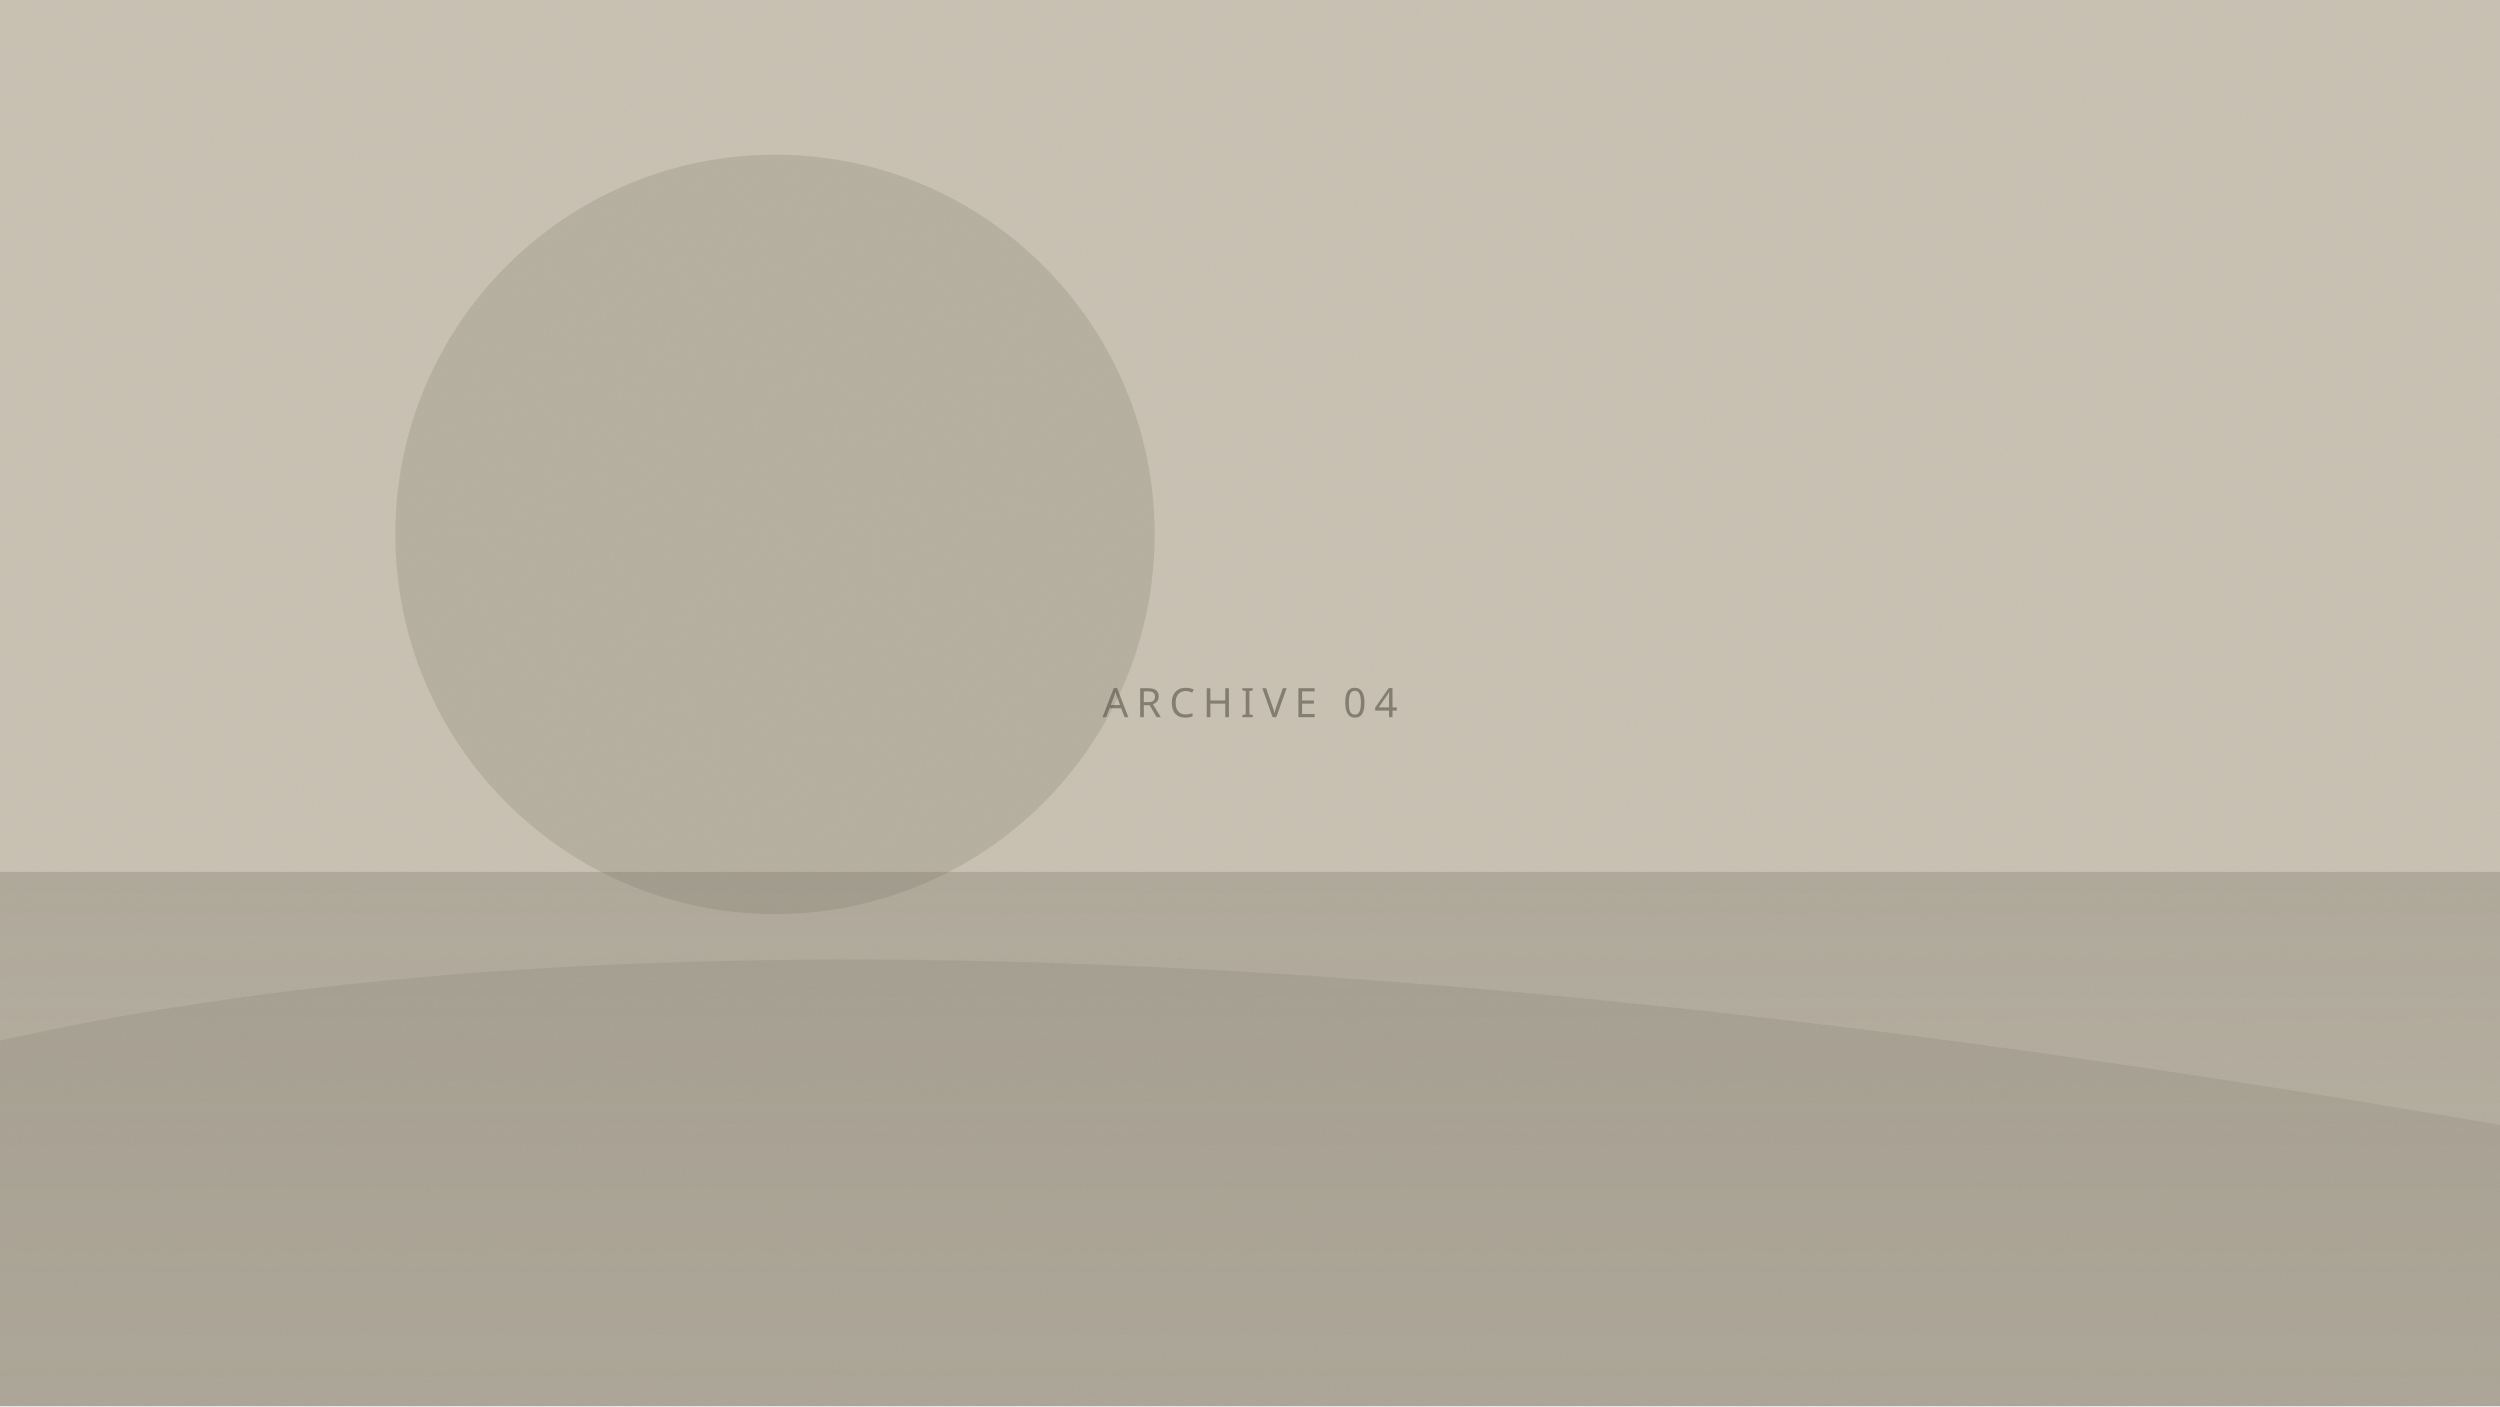
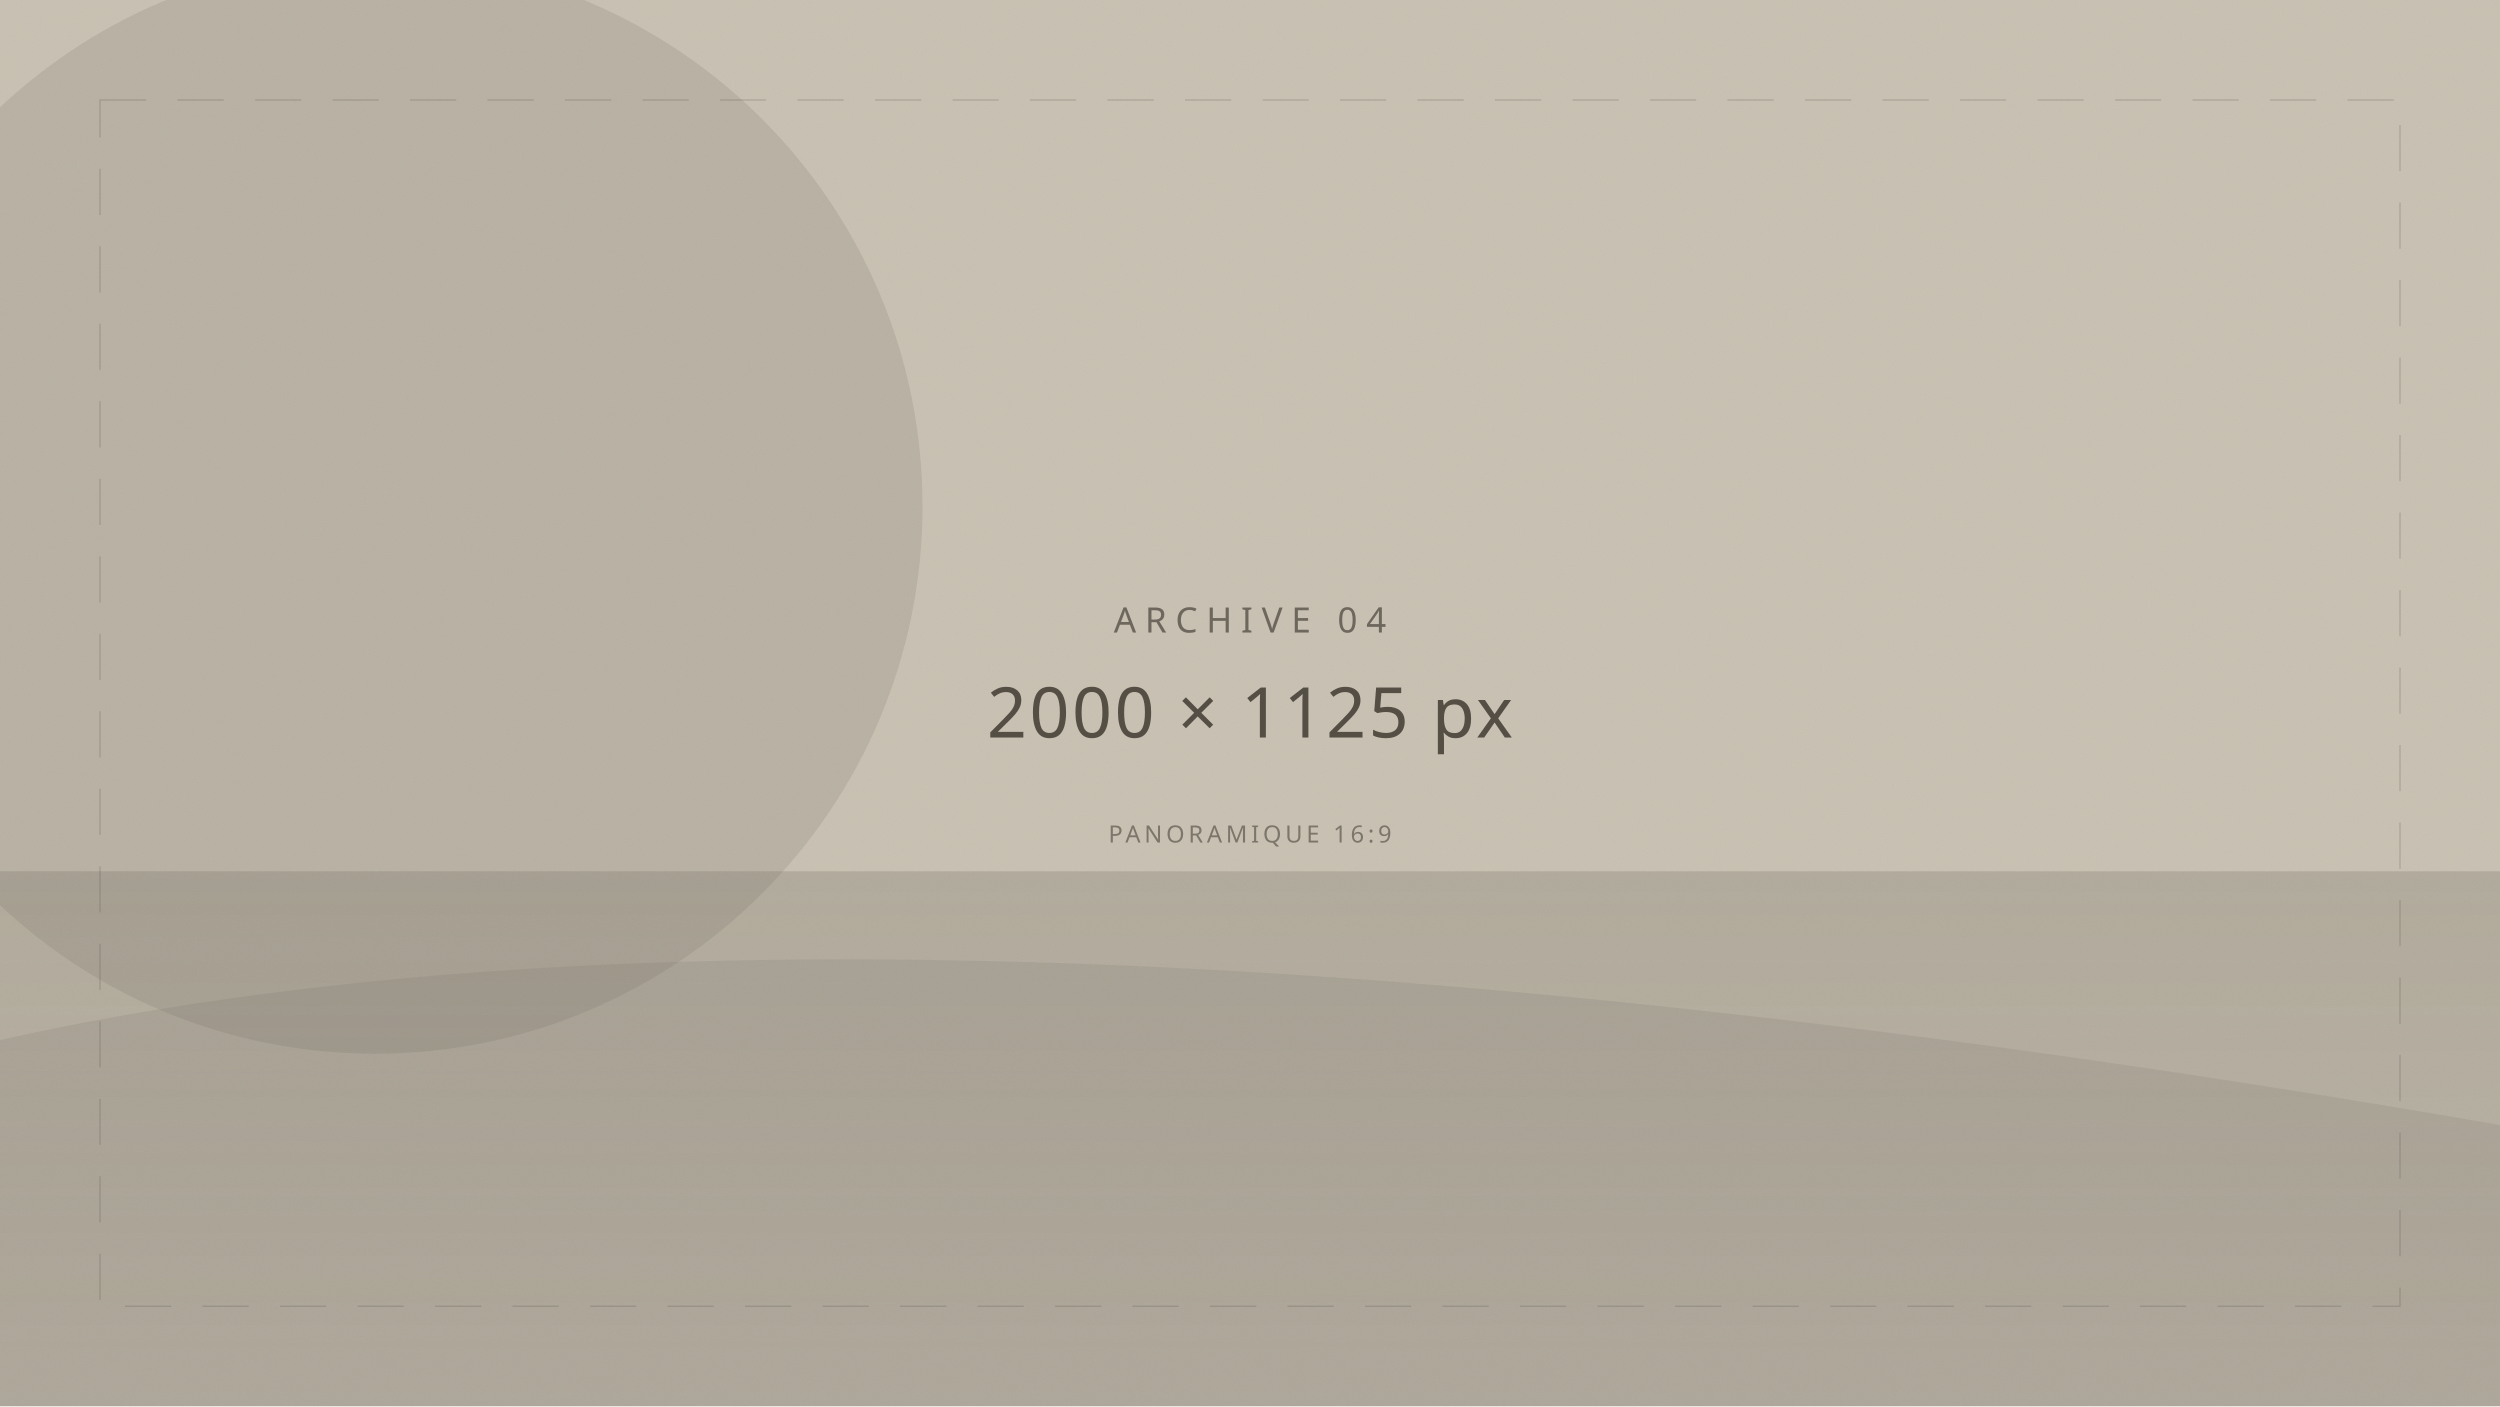
- <svg xmlns="http://www.w3.org/2000/svg" viewBox="0 0 1600 900" width="1600" height="900" role="img" aria-label="ARCHIVE 04">
+ <svg xmlns="http://www.w3.org/2000/svg" viewBox="0 0 2000 1125" width="2000" height="1125" role="img" aria-label="ARCHIVE 04 — gabarit 2000 par 1125 pixels">
  <defs>
-     <filter id="g7" x="0" y="0" width="100%" height="100%">
-       <feTurbulence type="fractalNoise" baseFrequency="0.85" numOctaves="3" seed="119" />
+     <filter id="g11" x="0" y="0" width="100%" height="100%">
+       <feTurbulence type="fractalNoise" baseFrequency="0.85" numOctaves="3" seed="187" />
      <feColorMatrix type="saturate" values="0" />
      <feComponentTransfer>
        <feFuncA type="linear" slope="0.055" />
      </feComponentTransfer>
    </filter>
-     <linearGradient id="v7" x1="0" y1="0" x2="0" y2="1">
-       <stop offset="0" stop-color="#6E685C" stop-opacity="0.28" />
+     <linearGradient id="v11" x1="0" y1="0" x2="0" y2="1">
+       <stop offset="0" stop-color="#6E685C" stop-opacity="0.26" />
      <stop offset="1" stop-color="#6E685C" stop-opacity="0.02" />
    </linearGradient>
-     <clipPath id="c7">
-       <rect width="1600" height="900" />
+     <clipPath id="c11">
+       <rect width="2000" height="1125" />
    </clipPath>
  </defs>
-   <g clip-path="url(#c7)">
-     <rect width="1600" height="900" fill="#C8C1B2" />
-     <circle cx="496" cy="342" r="243" fill="#6E685C" opacity="0.20" />
-     <rect x="0" y="558" width="1600" height="900" fill="url(#v7)" />
-     <path d="M0 666 Q 560 540 1600 720 L 1600 900 L 0 900 Z" fill="#6E685C" opacity="0.16" />
-     <rect width="1600" height="900" filter="url(#g7)" opacity="0.9" />
-     <text x="800" y="450" font-family="Jost, Futura, sans-serif" font-size="26" letter-spacing="5" fill="#5A544A" opacity="0.62" text-anchor="middle" dominant-baseline="middle">ARCHIVE 04</text>
+   <g clip-path="url(#c11)">
+     <rect width="2000" height="1125" fill="#C8C1B2" />
+     <circle cx="300" cy="405" r="438" fill="#6E685C" opacity="0.18" />
+     <rect x="0" y="697" width="2000" height="1125" fill="url(#v11)" />
+     <path d="M0 832 Q 700 675 2000 900 L 2000 1125 L 0 1125 Z" fill="#6E685C" opacity="0.15" />
+     <rect x="80" y="80" width="1840" height="965" fill="none" stroke="#5A544A" stroke-opacity="0.28" stroke-width="1" stroke-dasharray="37 25" />
+     <rect width="2000" height="1125" filter="url(#g11)" opacity="0.9" />
+     <g font-family="Jost, Futura, Century Gothic, sans-serif" text-anchor="middle" fill="#4A443B">
+       <text x="1000" y="506" font-size="28" letter-spacing="7" opacity="0.72">ARCHIVE 04</text>
+       <text x="1000" y="590" font-size="56" font-weight="500" letter-spacing="2" opacity="0.92">2000 × 1125 px</text>
+       <text x="1000" y="674" font-size="19" letter-spacing="3" opacity="0.6">PANORAMIQUE 16:9</text>
+     </g>
  </g>
</svg>
